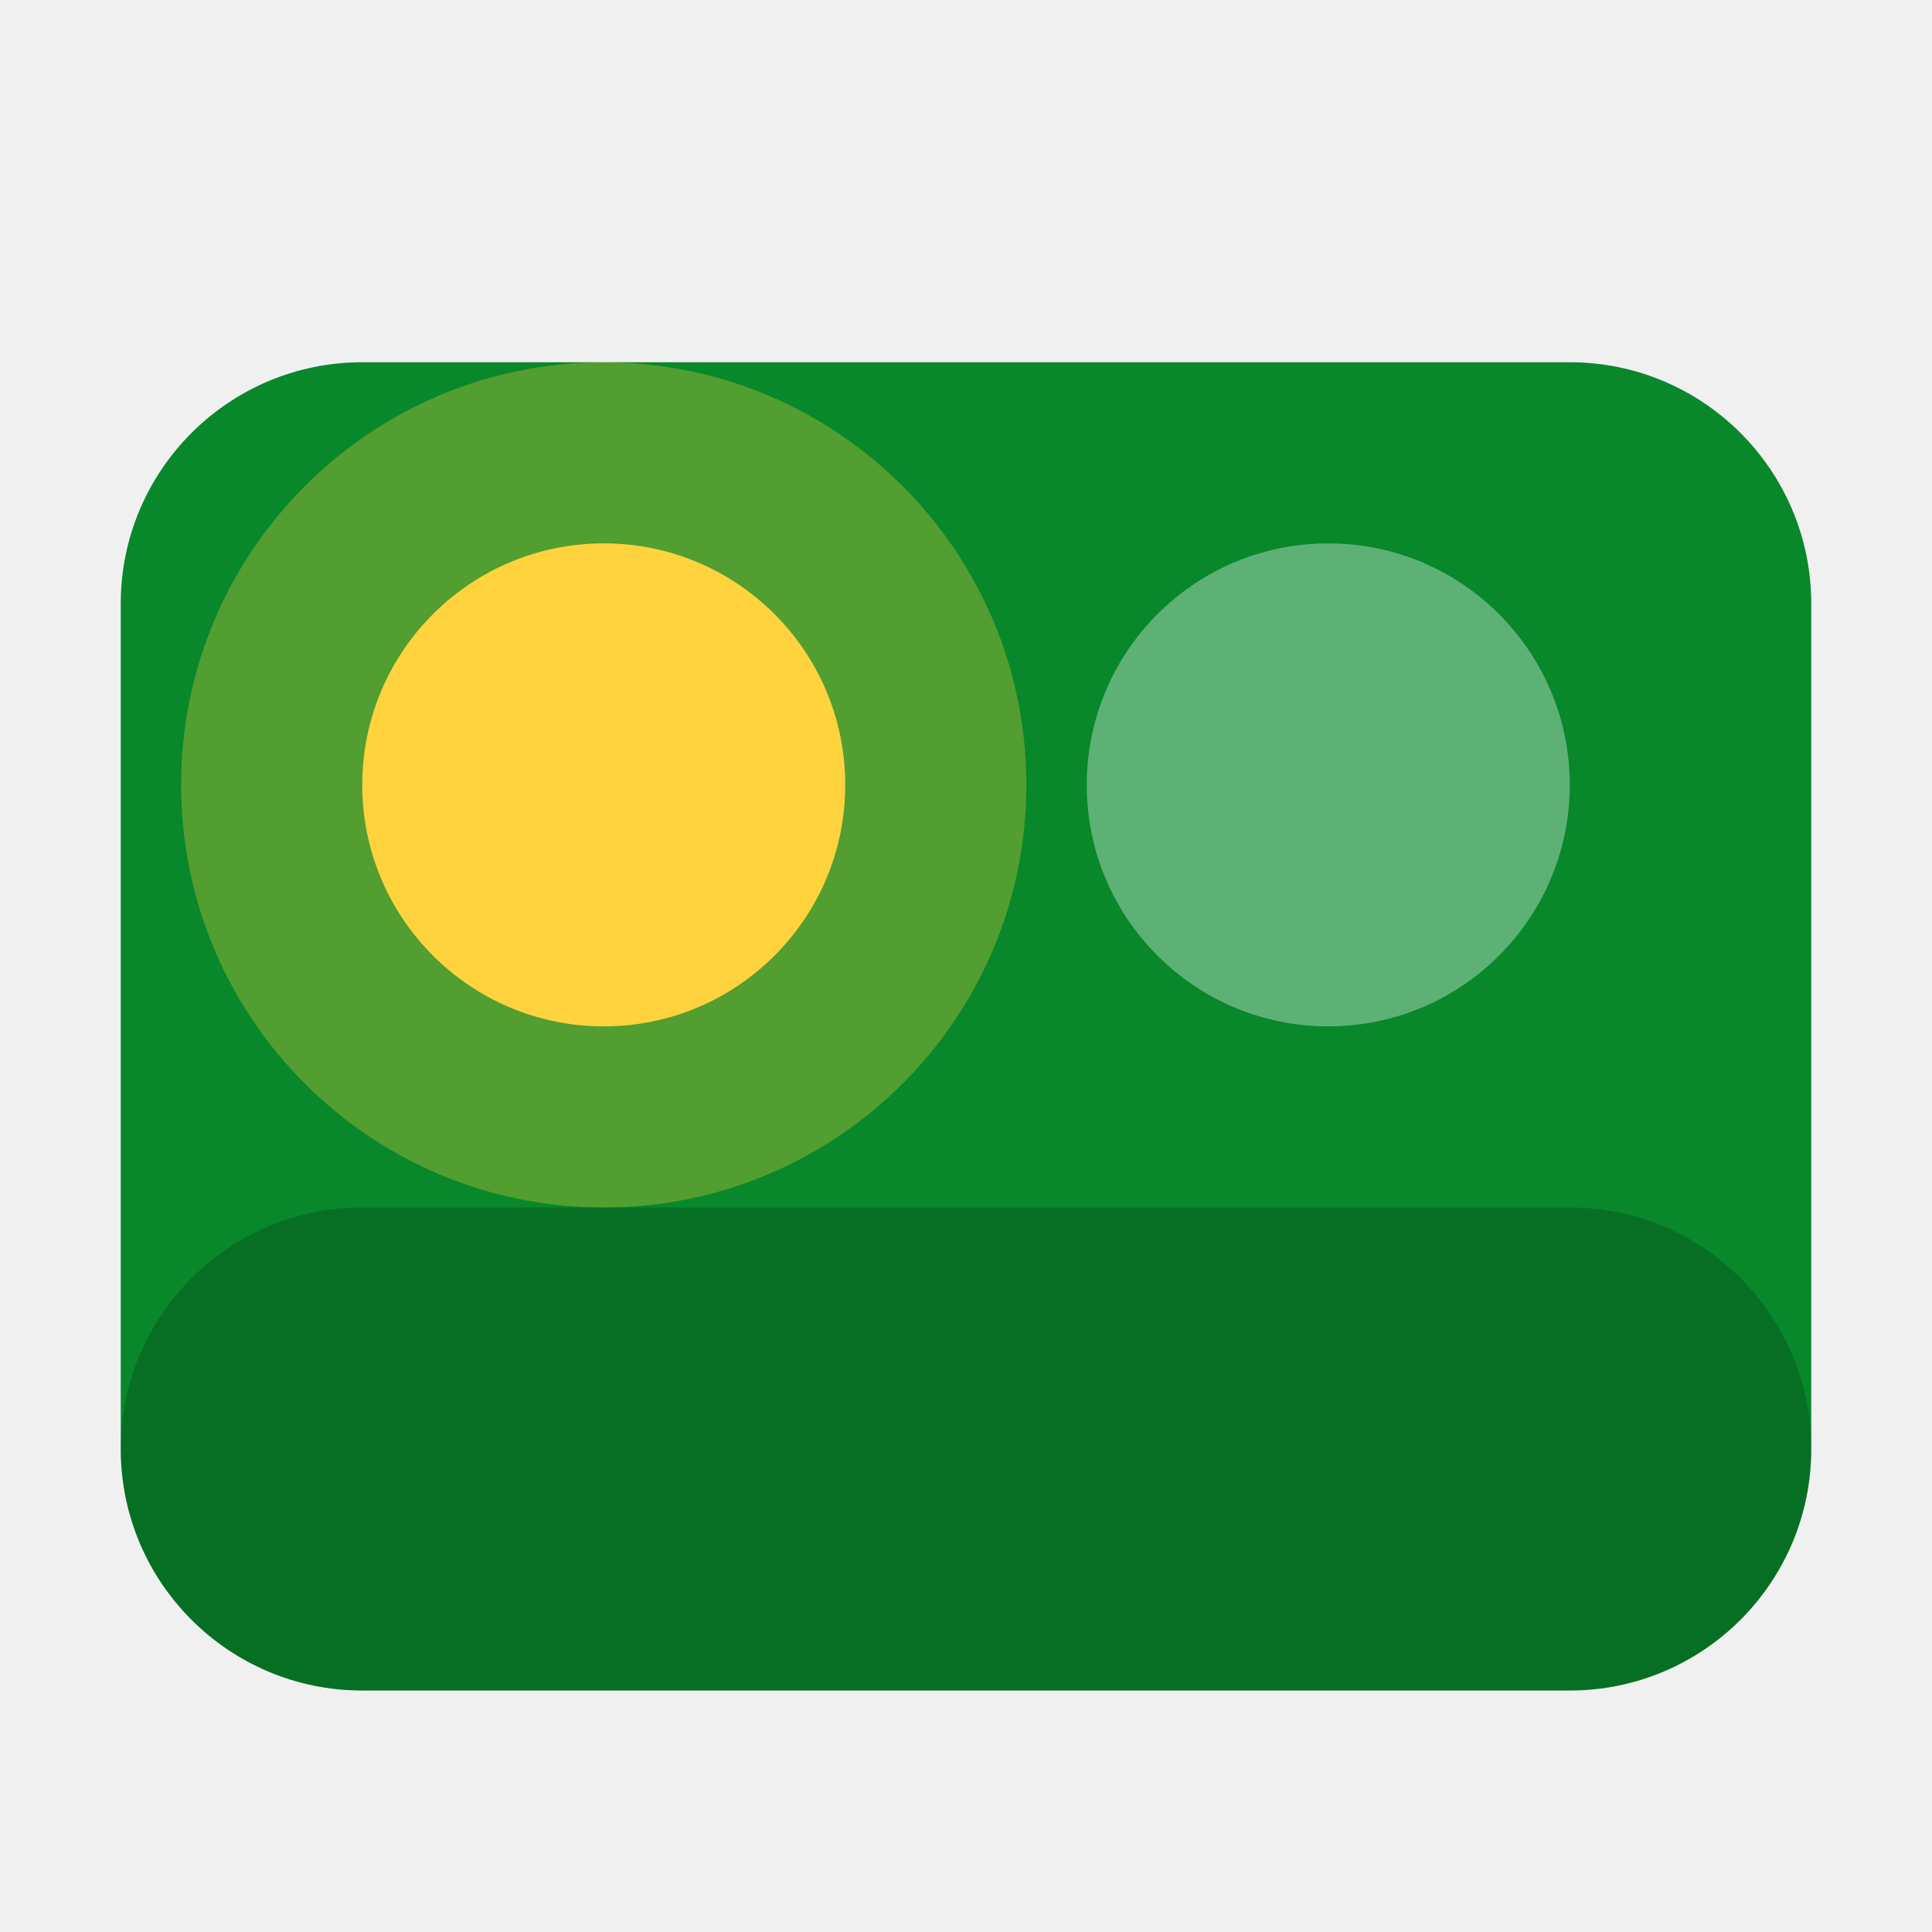
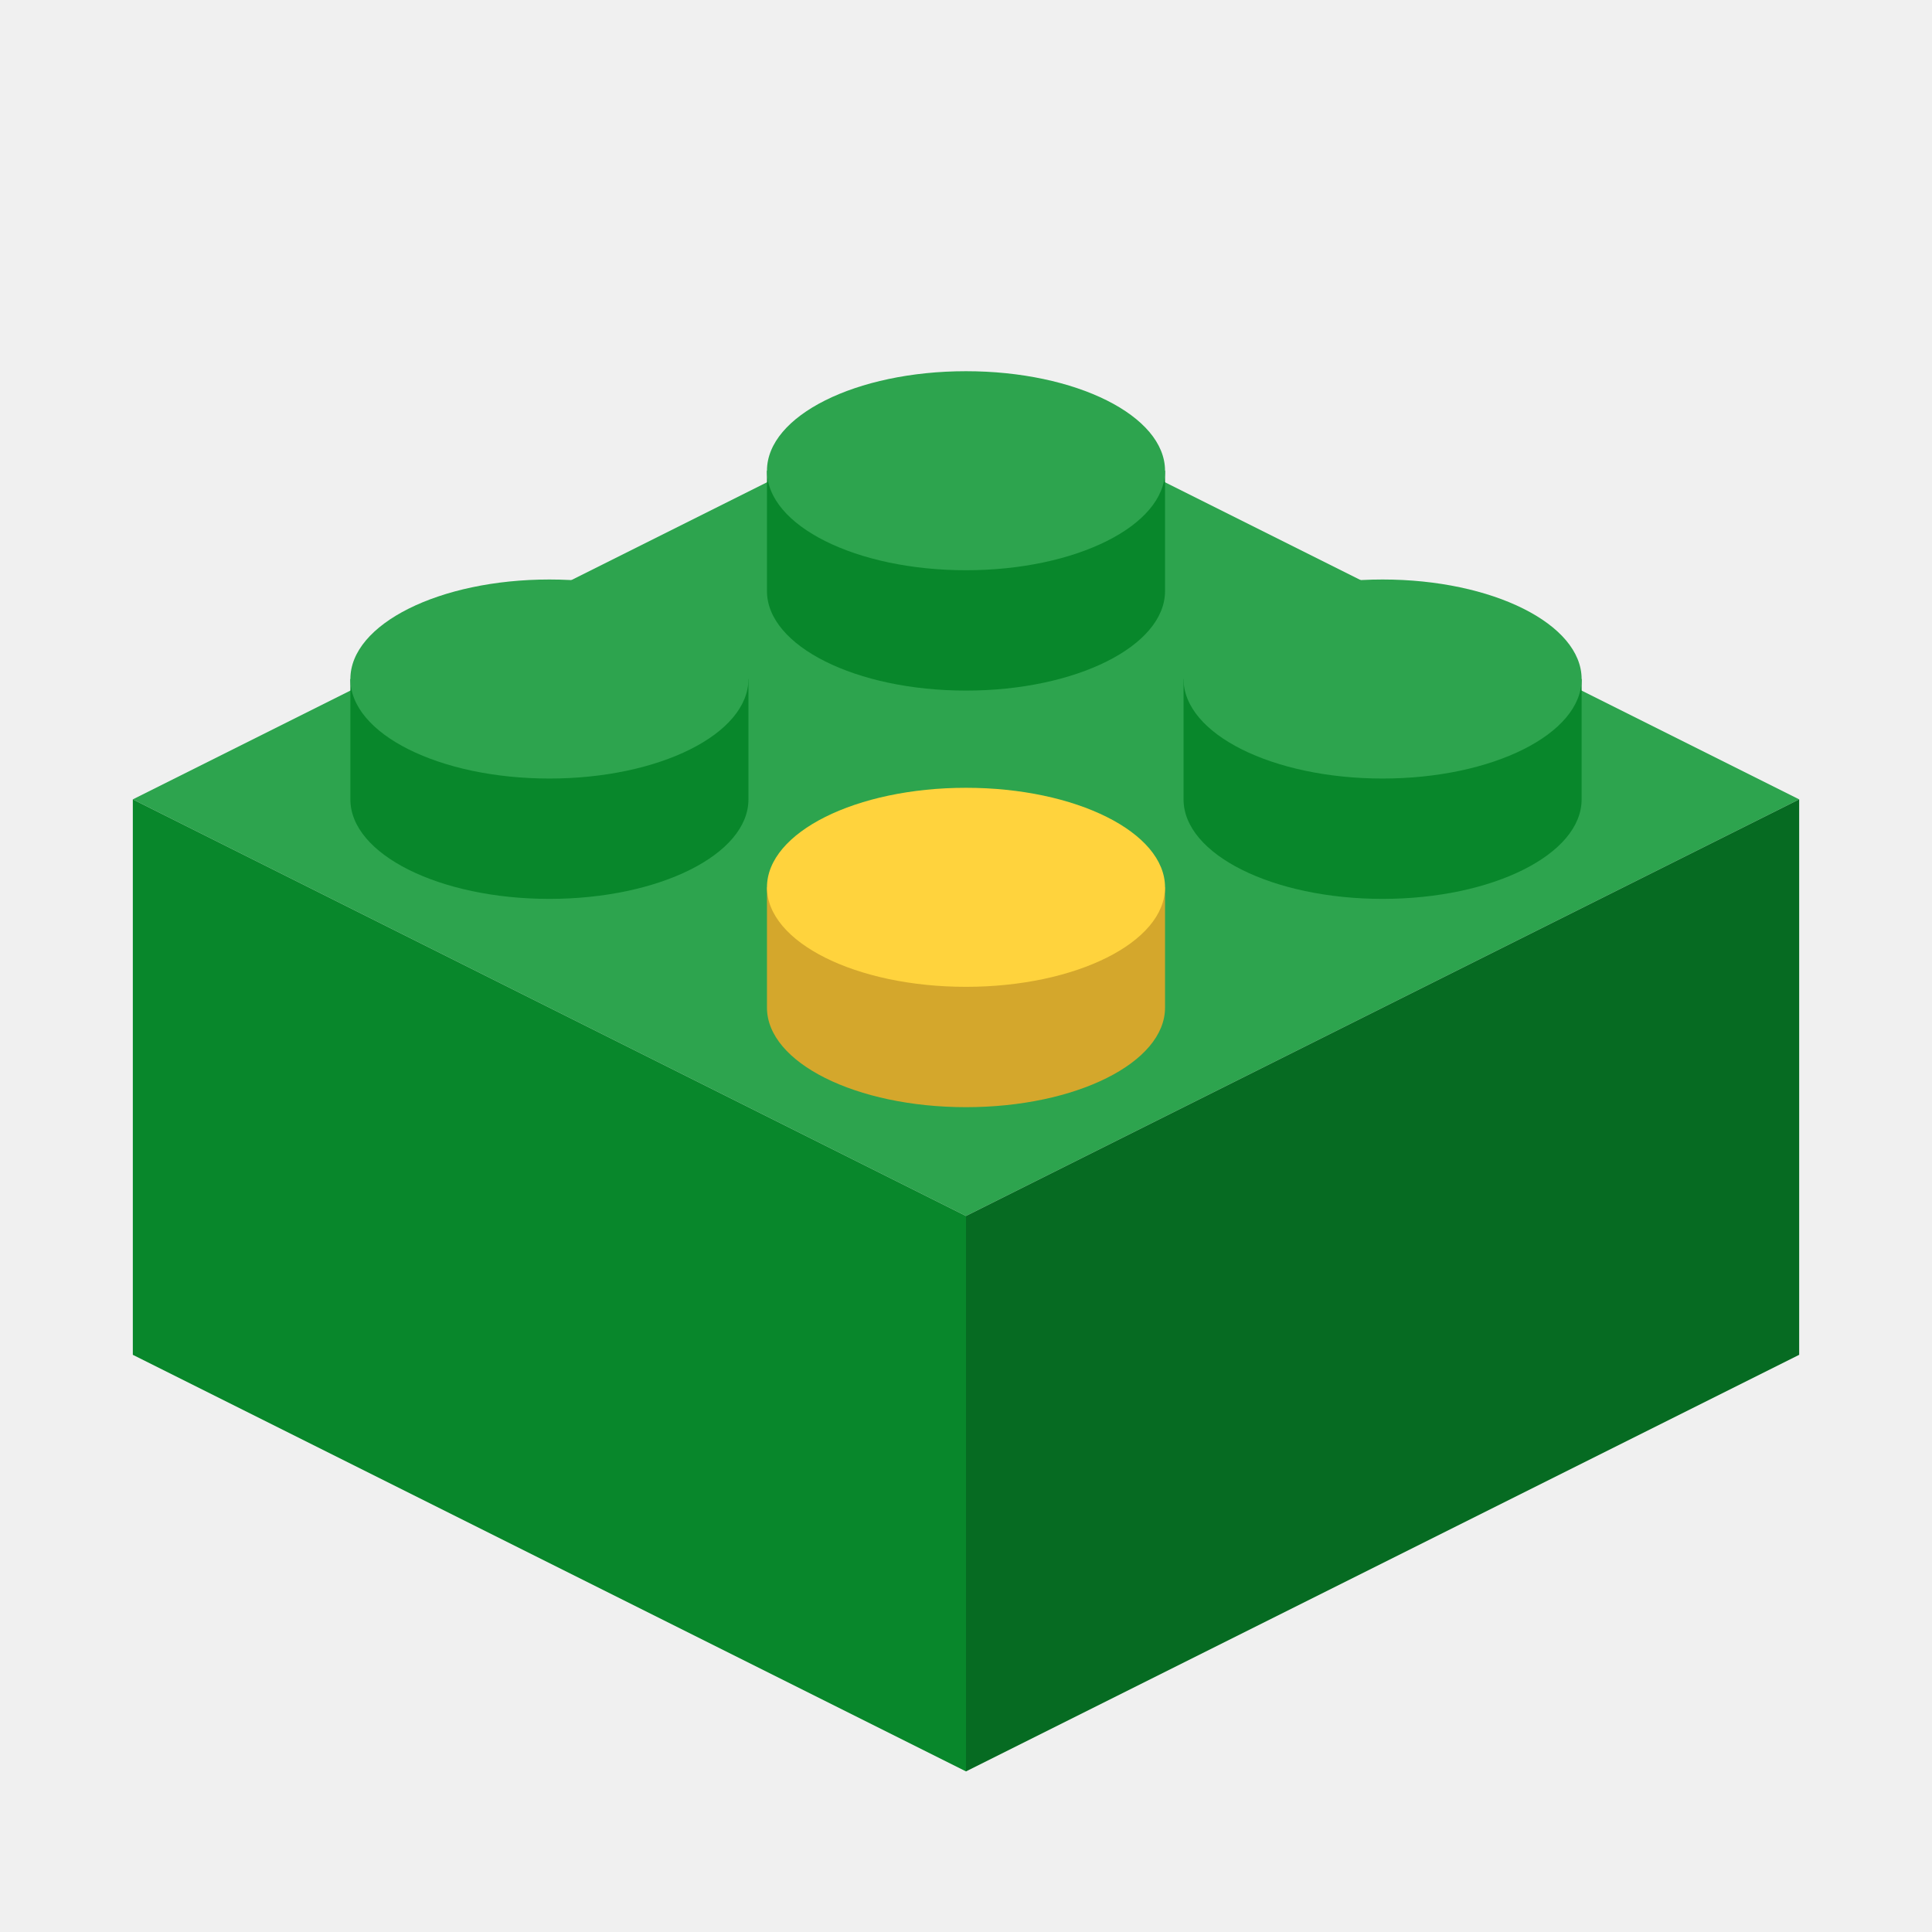
- <svg xmlns="http://www.w3.org/2000/svg" viewBox="0 0 32 32">
-   <rect x="2" y="6" width="28" height="22" rx="4" fill="#08872b" />
-   <rect x="2" y="20" width="28" height="8" rx="4" fill="#000" opacity=".18" />
-   <circle cx="10" cy="13" r="7" fill="#ffd33d" opacity=".3" />
-   <circle cx="10" cy="13" r="4" fill="#ffd33d" />
-   <circle cx="22" cy="13" r="4" fill="#fff" opacity=".35" />
+ <svg xmlns="http://www.w3.org/2000/svg" viewBox="0 0 48 48">
+   <style>
+ 		.hi { fill: #2da44e } .mid { fill: #08872b } .lo { fill: #066b22 } .lit { fill: #ffd33d } .lit-lo { fill: #d4a72c }
+ 		@media (prefers-color-scheme: dark) { .hi { fill: #3fd365 } .mid { fill: #0fbf3e } .lo { fill: #08872b } .lit { fill: #ffd866 } }
+ 	</style>
+   <g transform="translate(24 24) scale(1.15) translate(-24 -21.6)">
+     <path d="M6 18L24 9L42 18L24 27Z" class="hi" />
+     <path d="M6 18L24 27V39L6 30Z" class="mid" />
+     <path d="M24 27L42 18V30L24 39Z" class="lo" />
+     <path d="M19.7 10.9V13.5A4.3 2.15 0 0 0 28.3 13.5V10.9Z" class="mid" />
+     <ellipse cx="24" cy="10.9" rx="4.3" ry="2.15" class="hi" />
+     <path d="M10.7 15.4V18A4.3 2.15 0 0 0 19.3 18V15.4Z" class="mid" />
+     <ellipse cx="15" cy="15.4" rx="4.3" ry="2.15" class="hi" />
+     <path d="M28.7 15.4V18A4.3 2.15 0 0 0 37.3 18V15.4Z" class="mid" />
+     <ellipse cx="33" cy="15.4" rx="4.3" ry="2.15" class="hi" />
+     <path d="M19.7 19.9V22.5A4.3 2.15 0 0 0 28.3 22.5V19.9Z" class="lit-lo" />
+     <ellipse cx="24" cy="19.9" rx="4.3" ry="2.15" class="lit" />
+   </g>
</svg>
